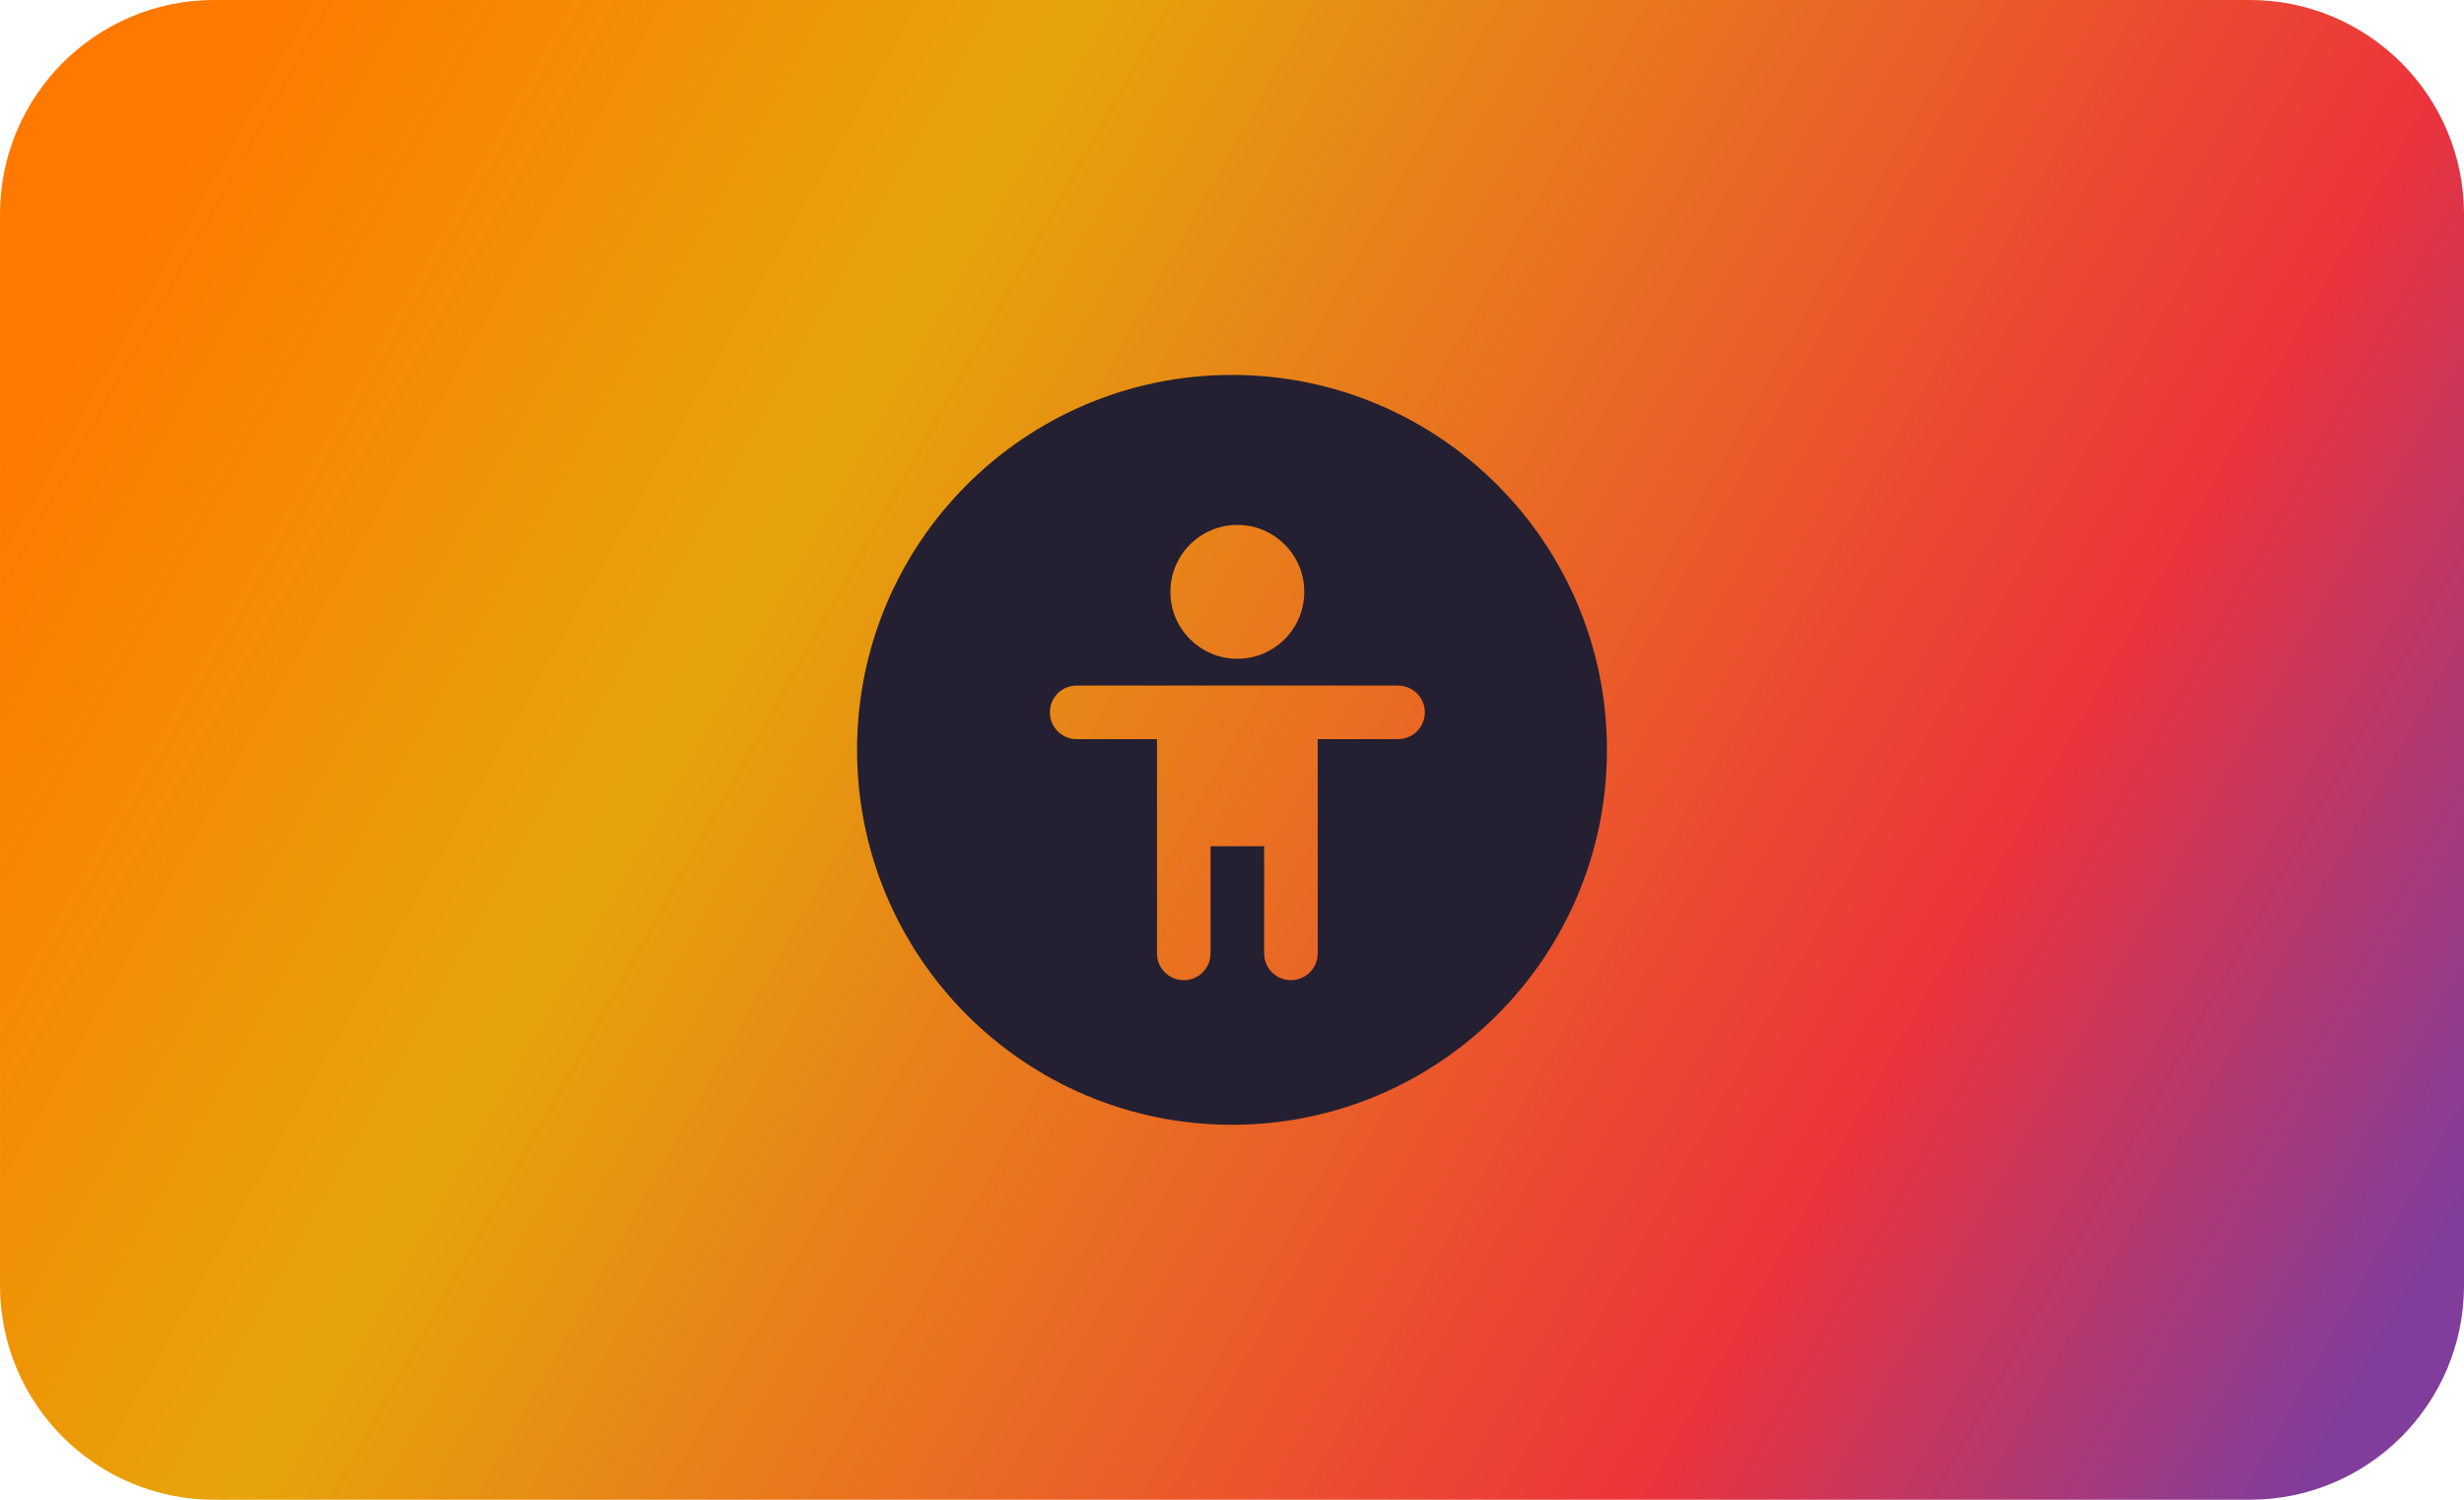
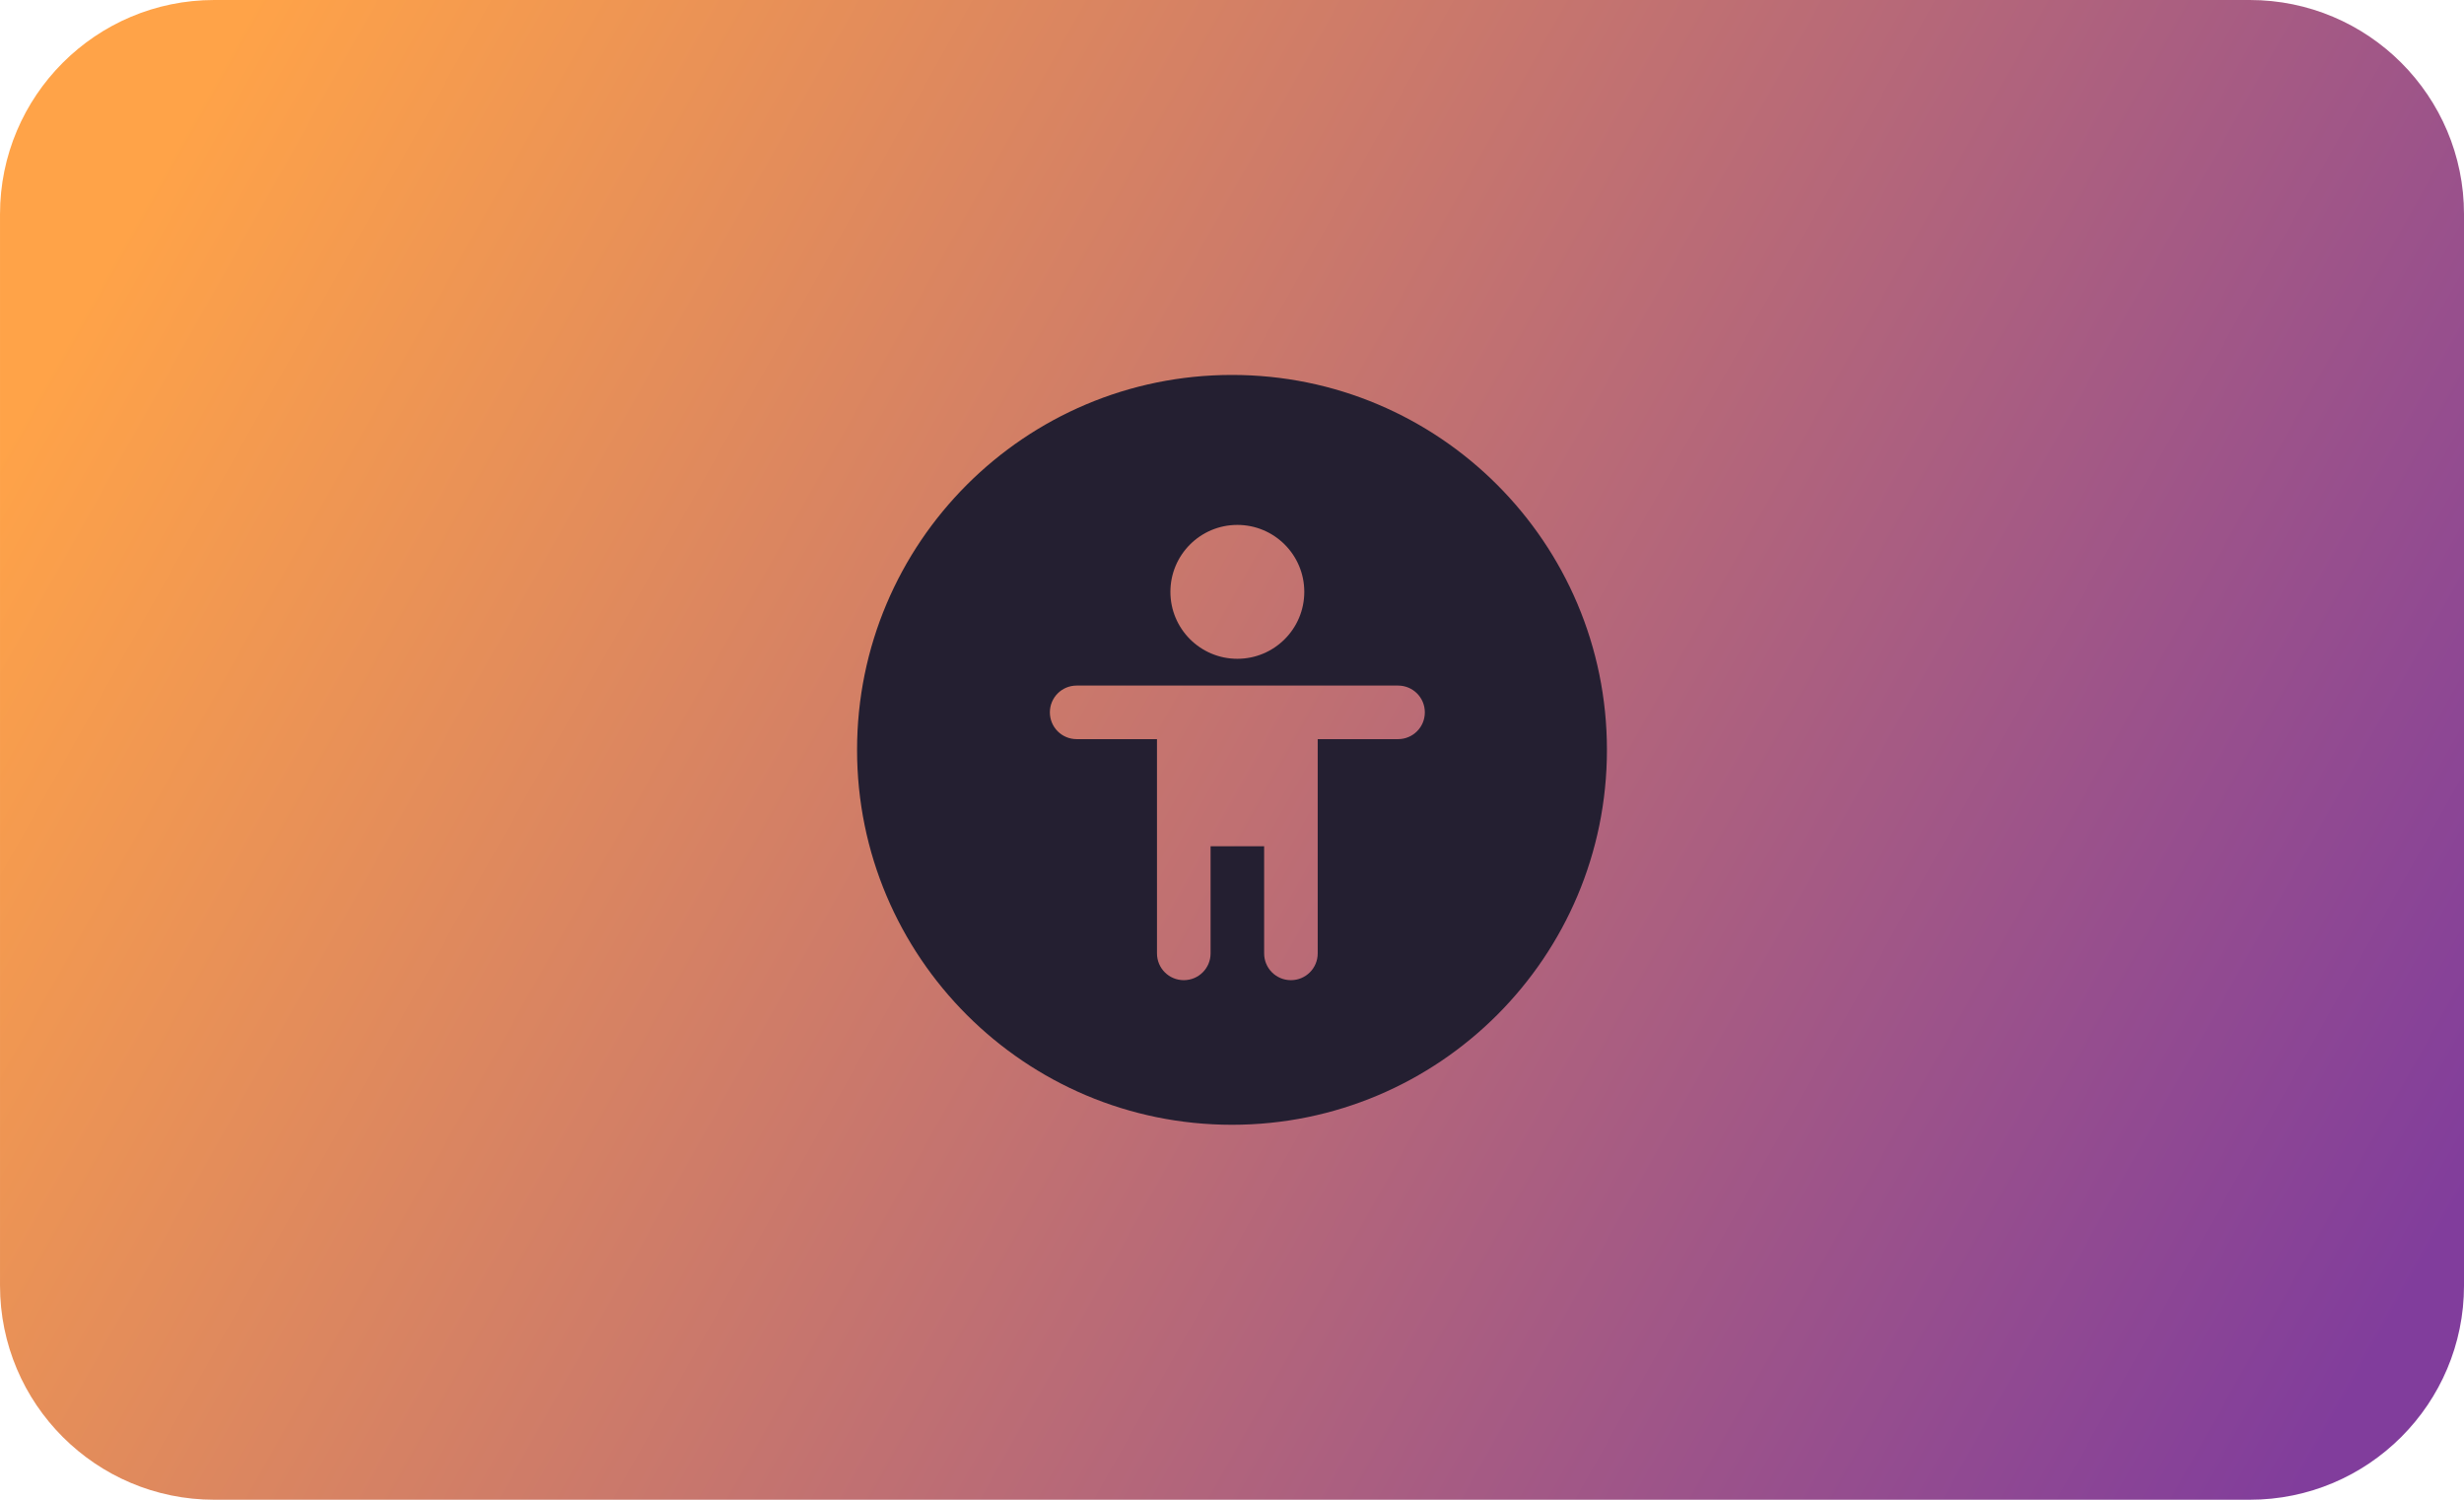
<svg xmlns="http://www.w3.org/2000/svg" xmlns:xlink="http://www.w3.org/1999/xlink" height="140" width="230" version="1.1" id="svg14361">
  <defs id="defs14365">
    <linearGradient id="linearGradient1">
-       <stop style="stop-color:#ff7800;stop-opacity:1;" offset="0" id="stop1" />
-       <stop style="stop-color:#e5a50a;stop-opacity:1" offset="0.286" id="stop4" />
-       <stop style="stop-color:#ed333b;stop-opacity:1" offset="0.772" id="stop3" />
+       <stop style="stop-color:#ffa348;stop-opacity:1" offset="0" id="stop1" />
      <stop style="stop-color:#813d9c;stop-opacity:1" offset="1" id="stop2" />
    </linearGradient>
    <linearGradient xlink:href="#linearGradient1" id="linearGradient2" x1="15" y1="15" x2="220" y2="130" gradientUnits="userSpaceOnUse" />
  </defs>
  <rect style="font-variation-settings:normal;opacity:1;vector-effect:none;fill:url(#linearGradient2);fill-opacity:1;stroke:none;stroke-width:18;stroke-linecap:round;stroke-linejoin:miter;stroke-miterlimit:4;stroke-dasharray:none;stroke-dashoffset:26.4;stroke-opacity:1;-inkscape-stroke:none;stop-color:#000000;stop-opacity:1" width="230" height="140" x="0.001" ry="20" rx="20" id="rect14343" y="0" />
  <path id="circle14345" style="fill:#241f31;fill-opacity:1;stroke:none;stroke-width:2.681;stroke-linecap:round;stroke-linejoin:round;stroke-dashoffset:26.4;stroke-opacity:1" d="M 115 35 A 34.999 34.999 0 0 0 80.002 69.998 A 34.999 34.999 0 0 0 115 104.998 A 34.999 34.999 0 0 0 149.998 69.998 A 34.999 34.999 0 0 0 115 35 z M 115.5 49 A 6.249 6.249 0 0 1 121.748 55.248 A 6.249 6.249 0 0 1 115.5 61.498 A 6.249 6.249 0 0 1 109.25 55.248 A 6.249 6.249 0 0 1 115.5 49 z M 100.5 63.998 L 130.5 63.998 C 131.885 63.998 133 65.113 133 66.498 C 133 67.883 131.885 68.998 130.5 68.998 L 123 68.998 L 123 73.998 L 123 88.998 C 123 90.383 121.885 91.498 120.5 91.498 C 119.115 91.498 118 90.383 118 88.998 L 118 79 L 113 79 L 113 88.998 C 113 90.383 111.885 91.498 110.5 91.498 C 109.115 91.498 107.998 90.383 107.998 88.998 L 107.998 79 L 107.998 73.998 L 107.998 68.998 L 100.5 68.998 C 99.115 68.998 98 67.883 98 66.498 C 98 65.113 99.115 63.998 100.5 63.998 z " />
</svg>
